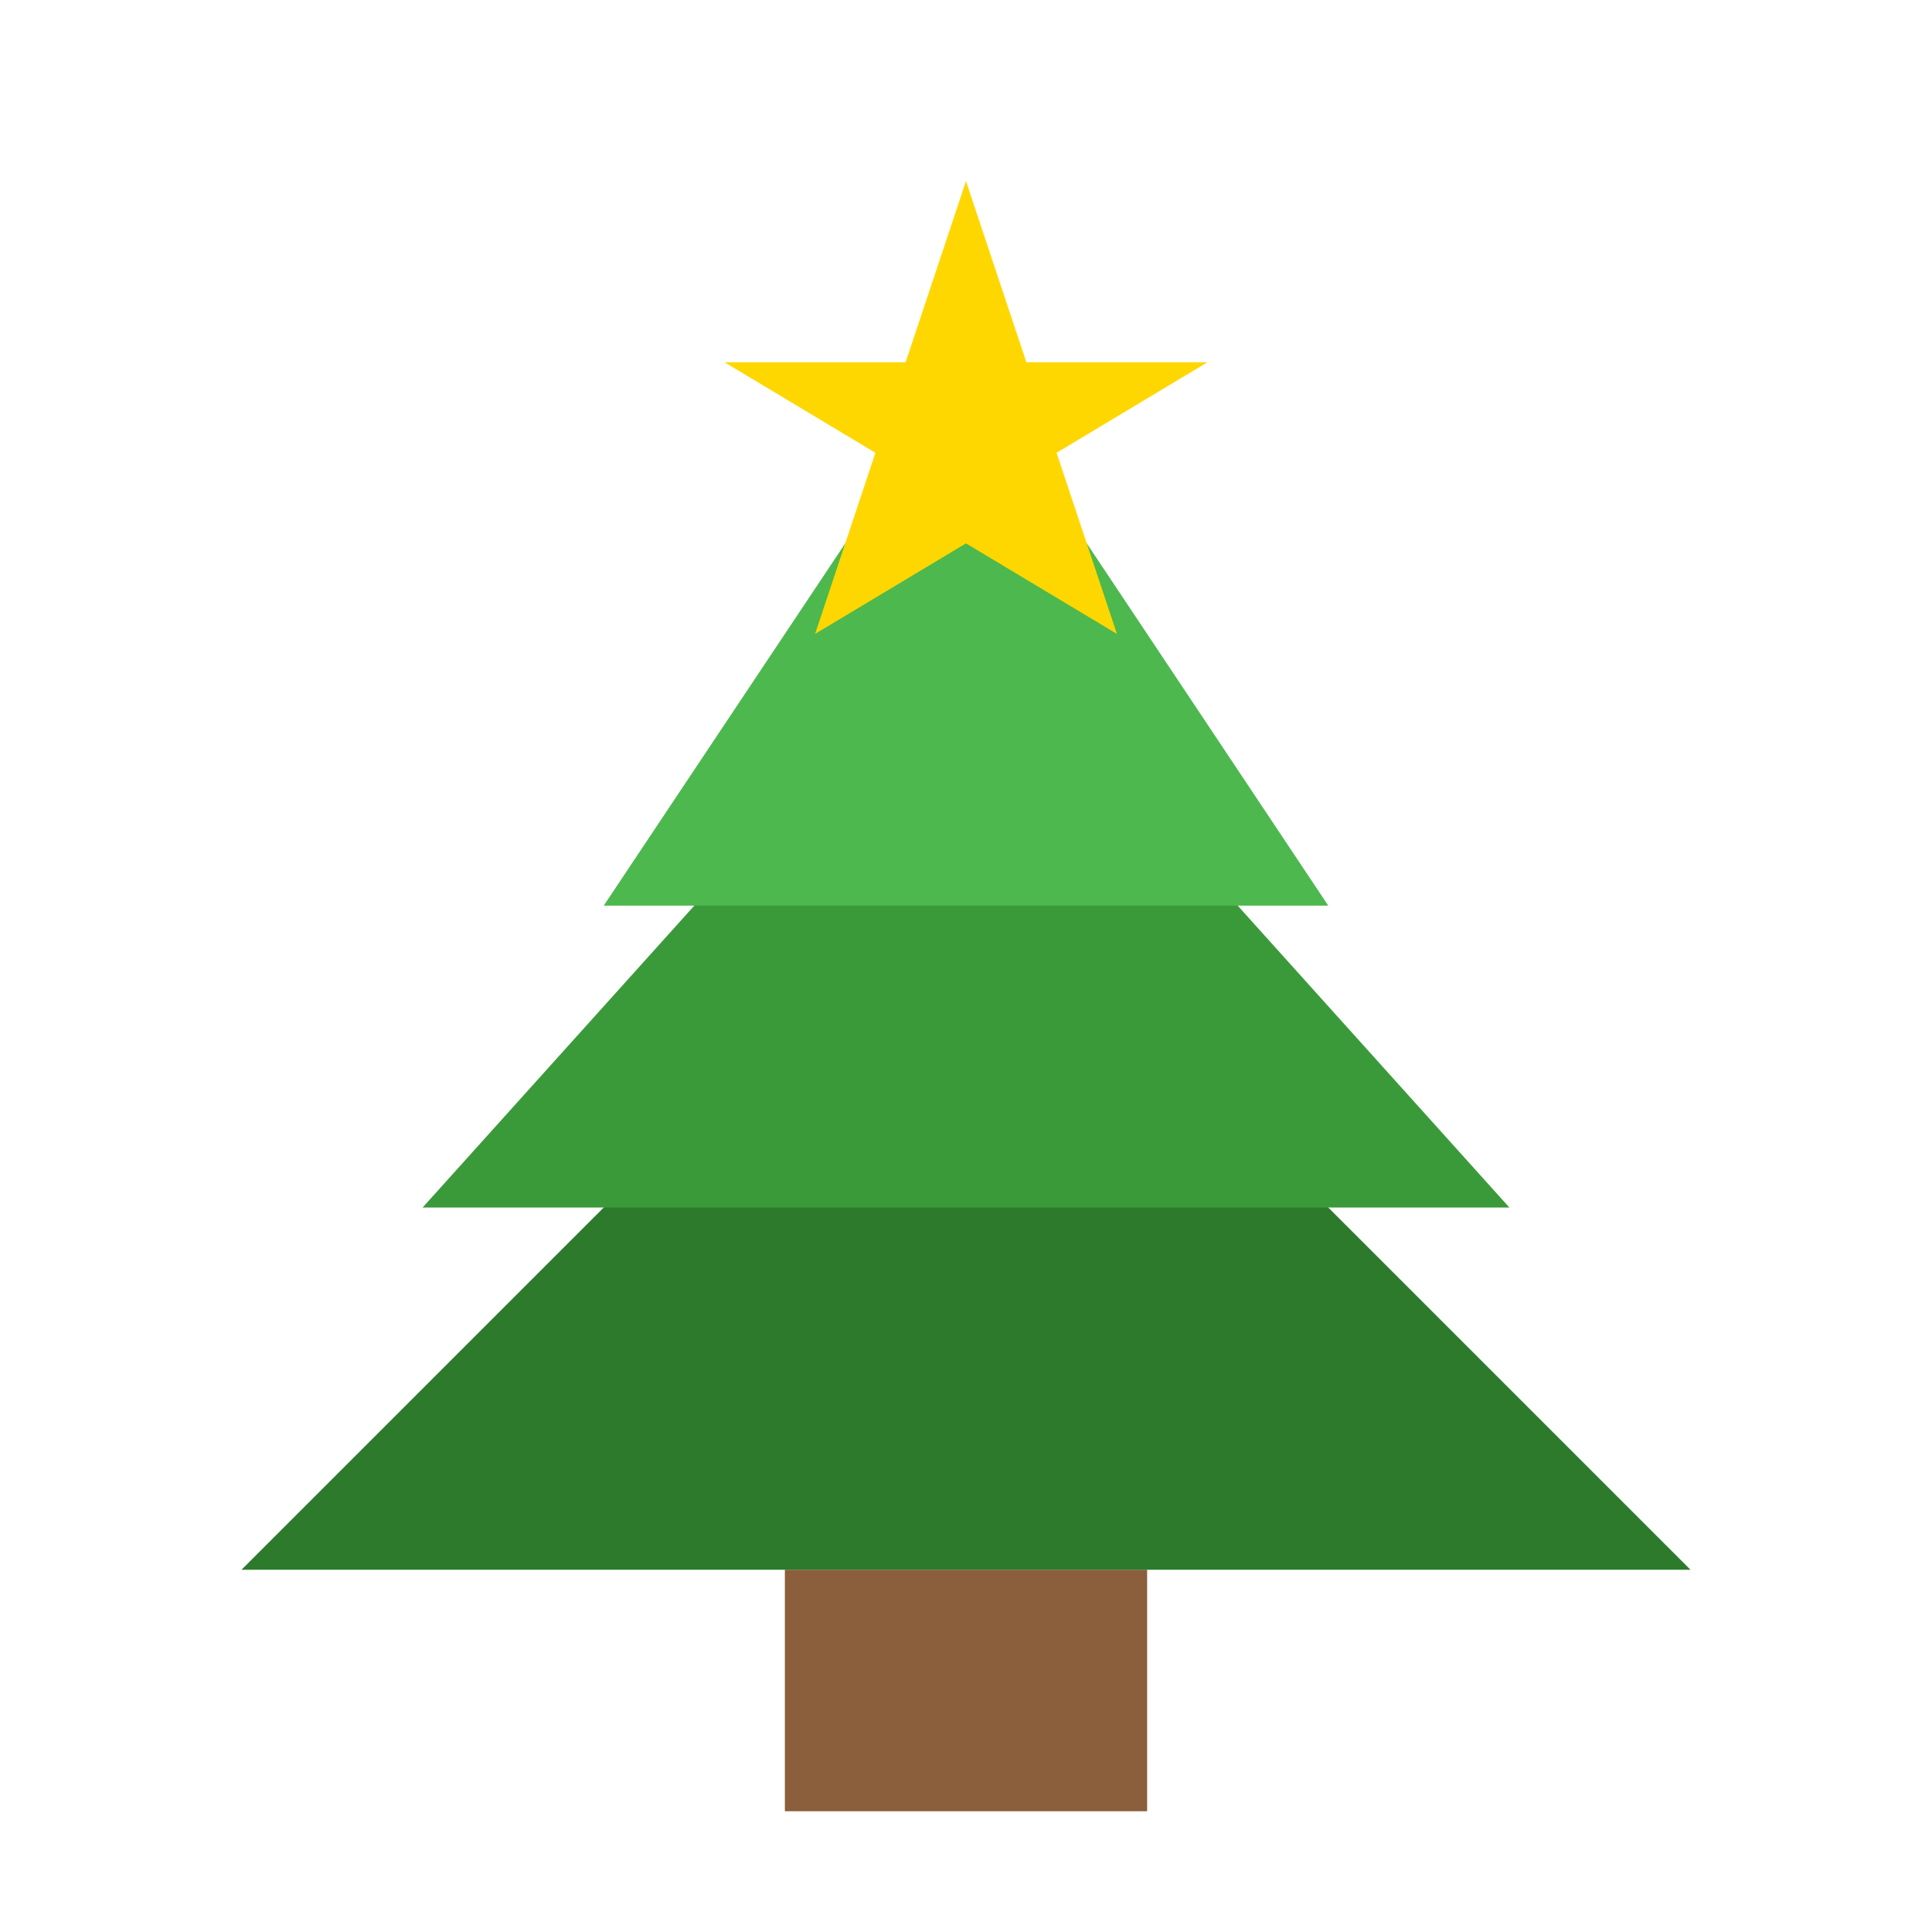
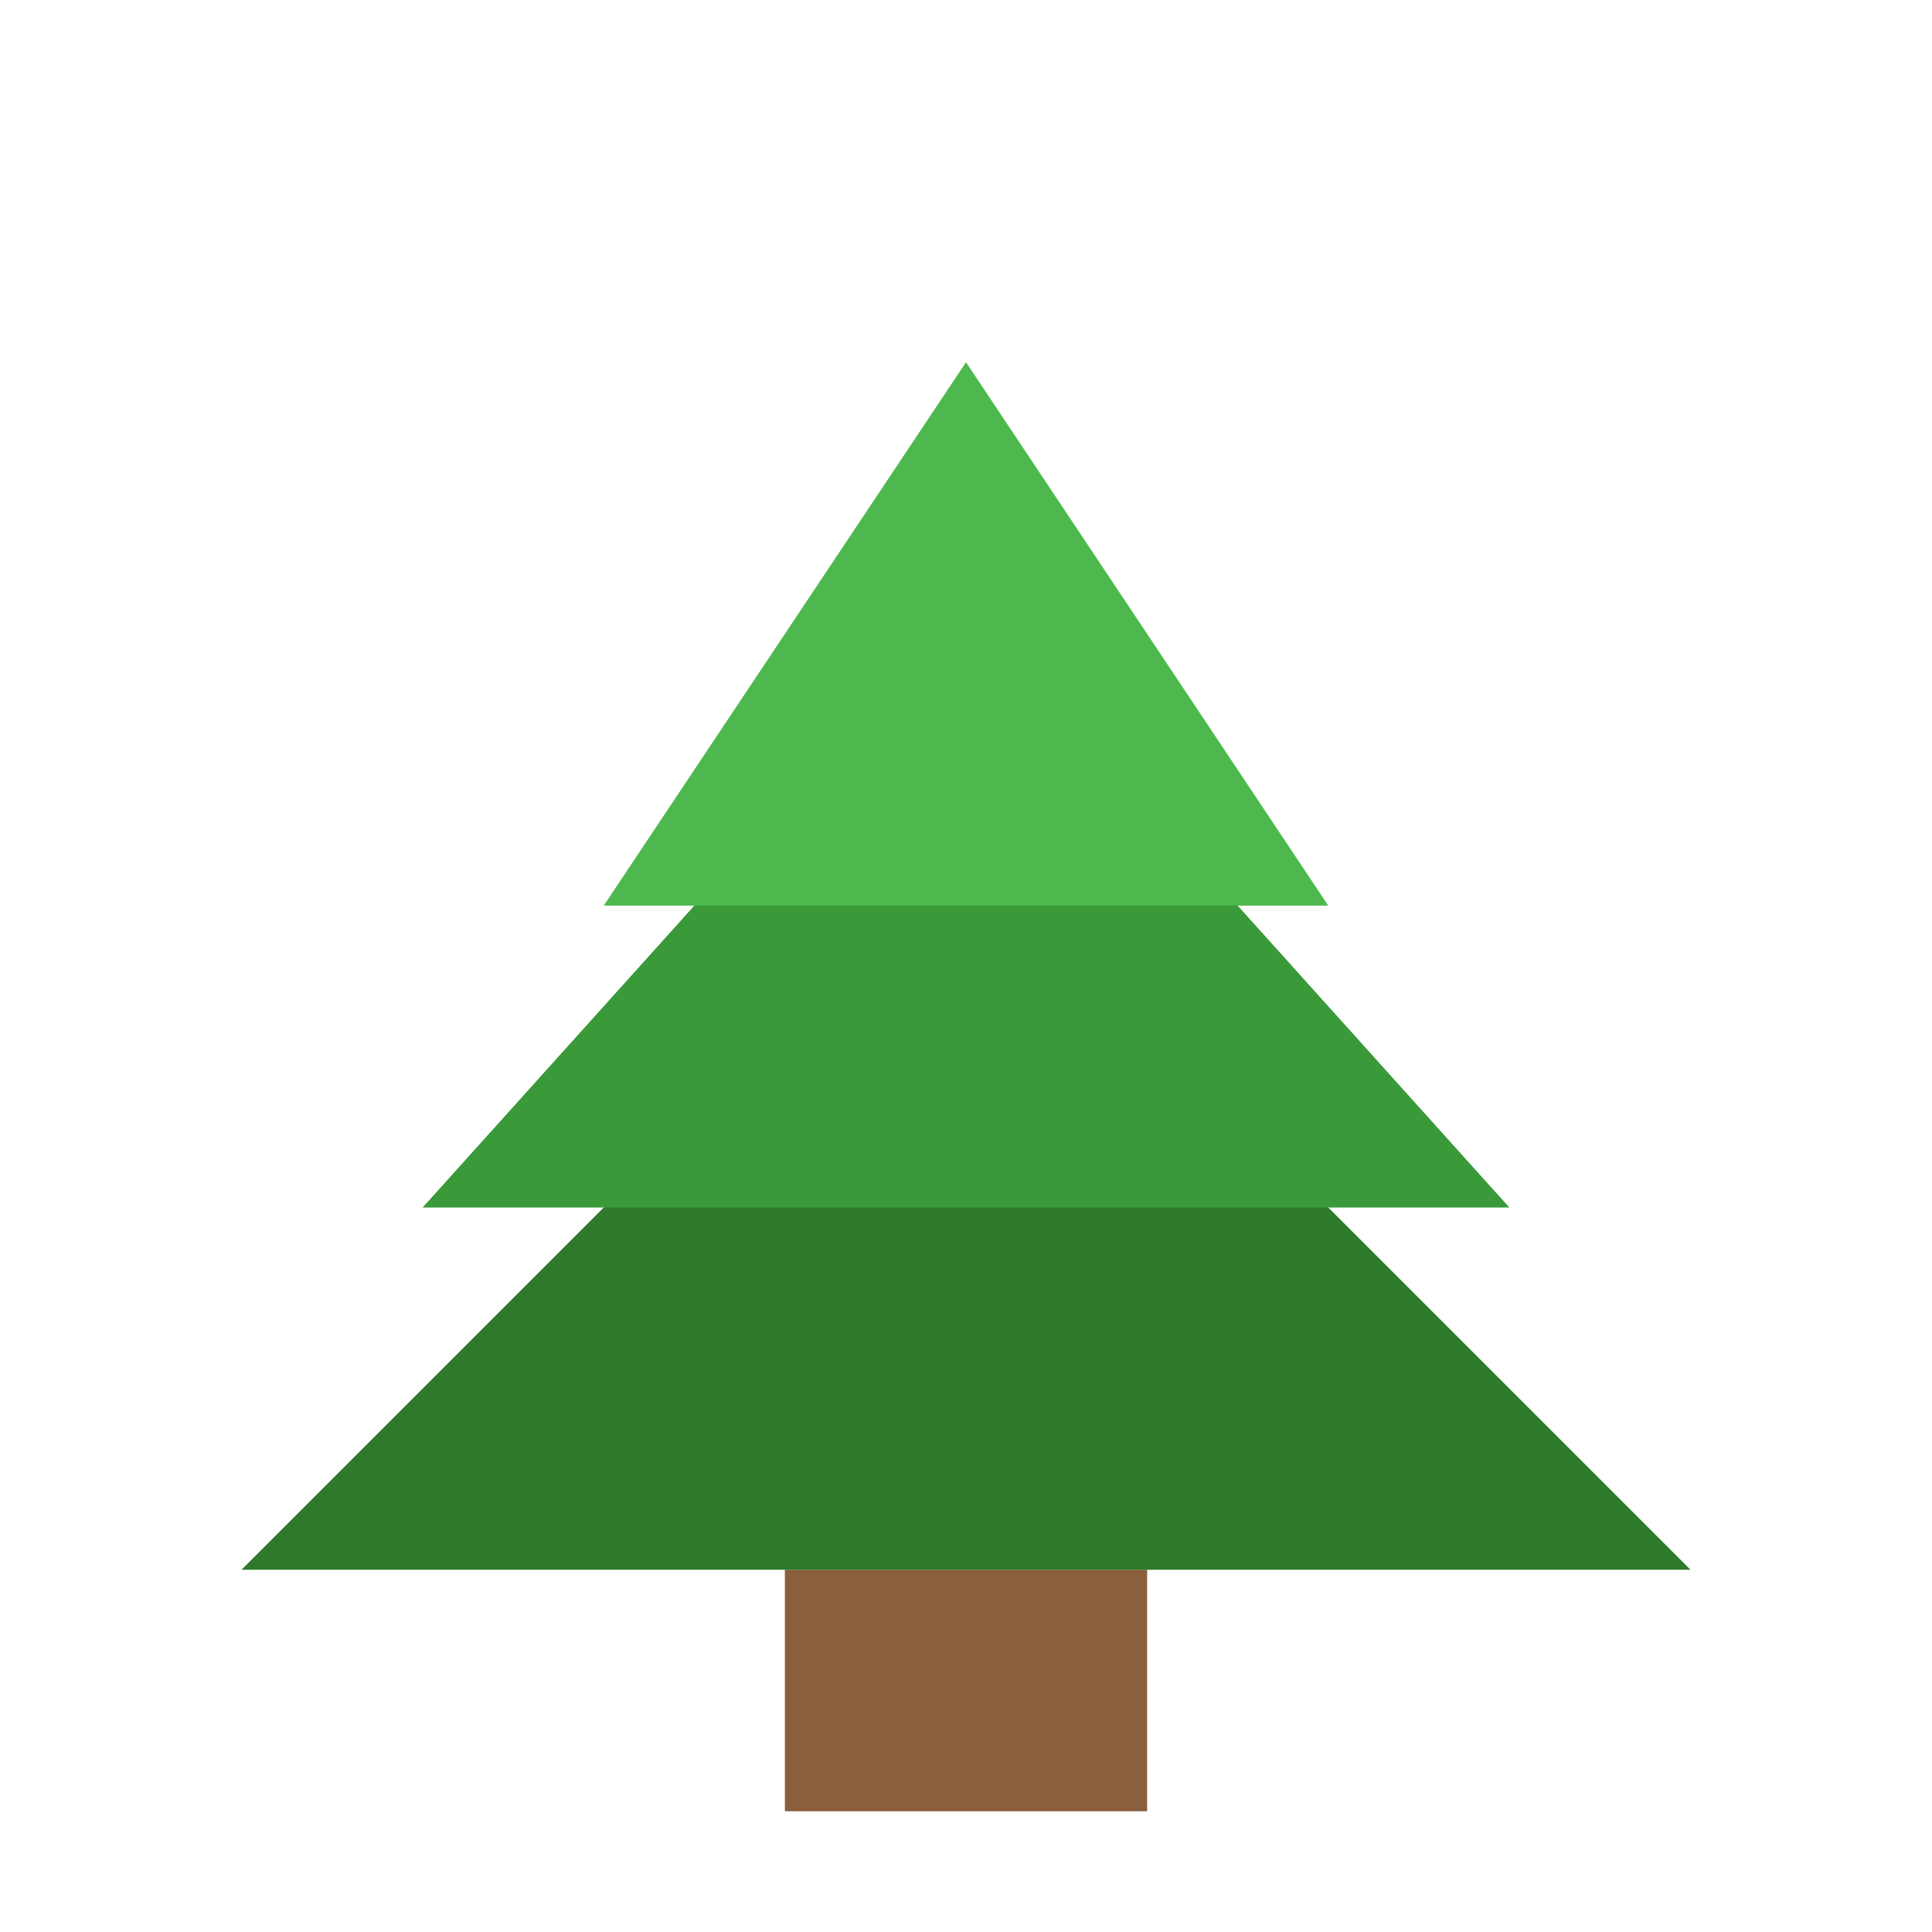
<svg xmlns="http://www.w3.org/2000/svg" viewBox="0 0 32 32">
  <rect x="13" y="26" width="6" height="4" fill="#8B5E3C" />
  <polygon points="4,26 28,26 16,14" fill="#2D7A2D" />
  <polygon points="7,20 25,20 16,10" fill="#3A9A3A" />
  <polygon points="10,15 22,15 16,6" fill="#4DB84D" />
-   <polygon points="16,3 17,6 20,6 17.5,7.5 18.5,10.5 16,9 13.5,10.5 14.5,7.5 12,6 15,6" fill="#FFD700" />
</svg>
